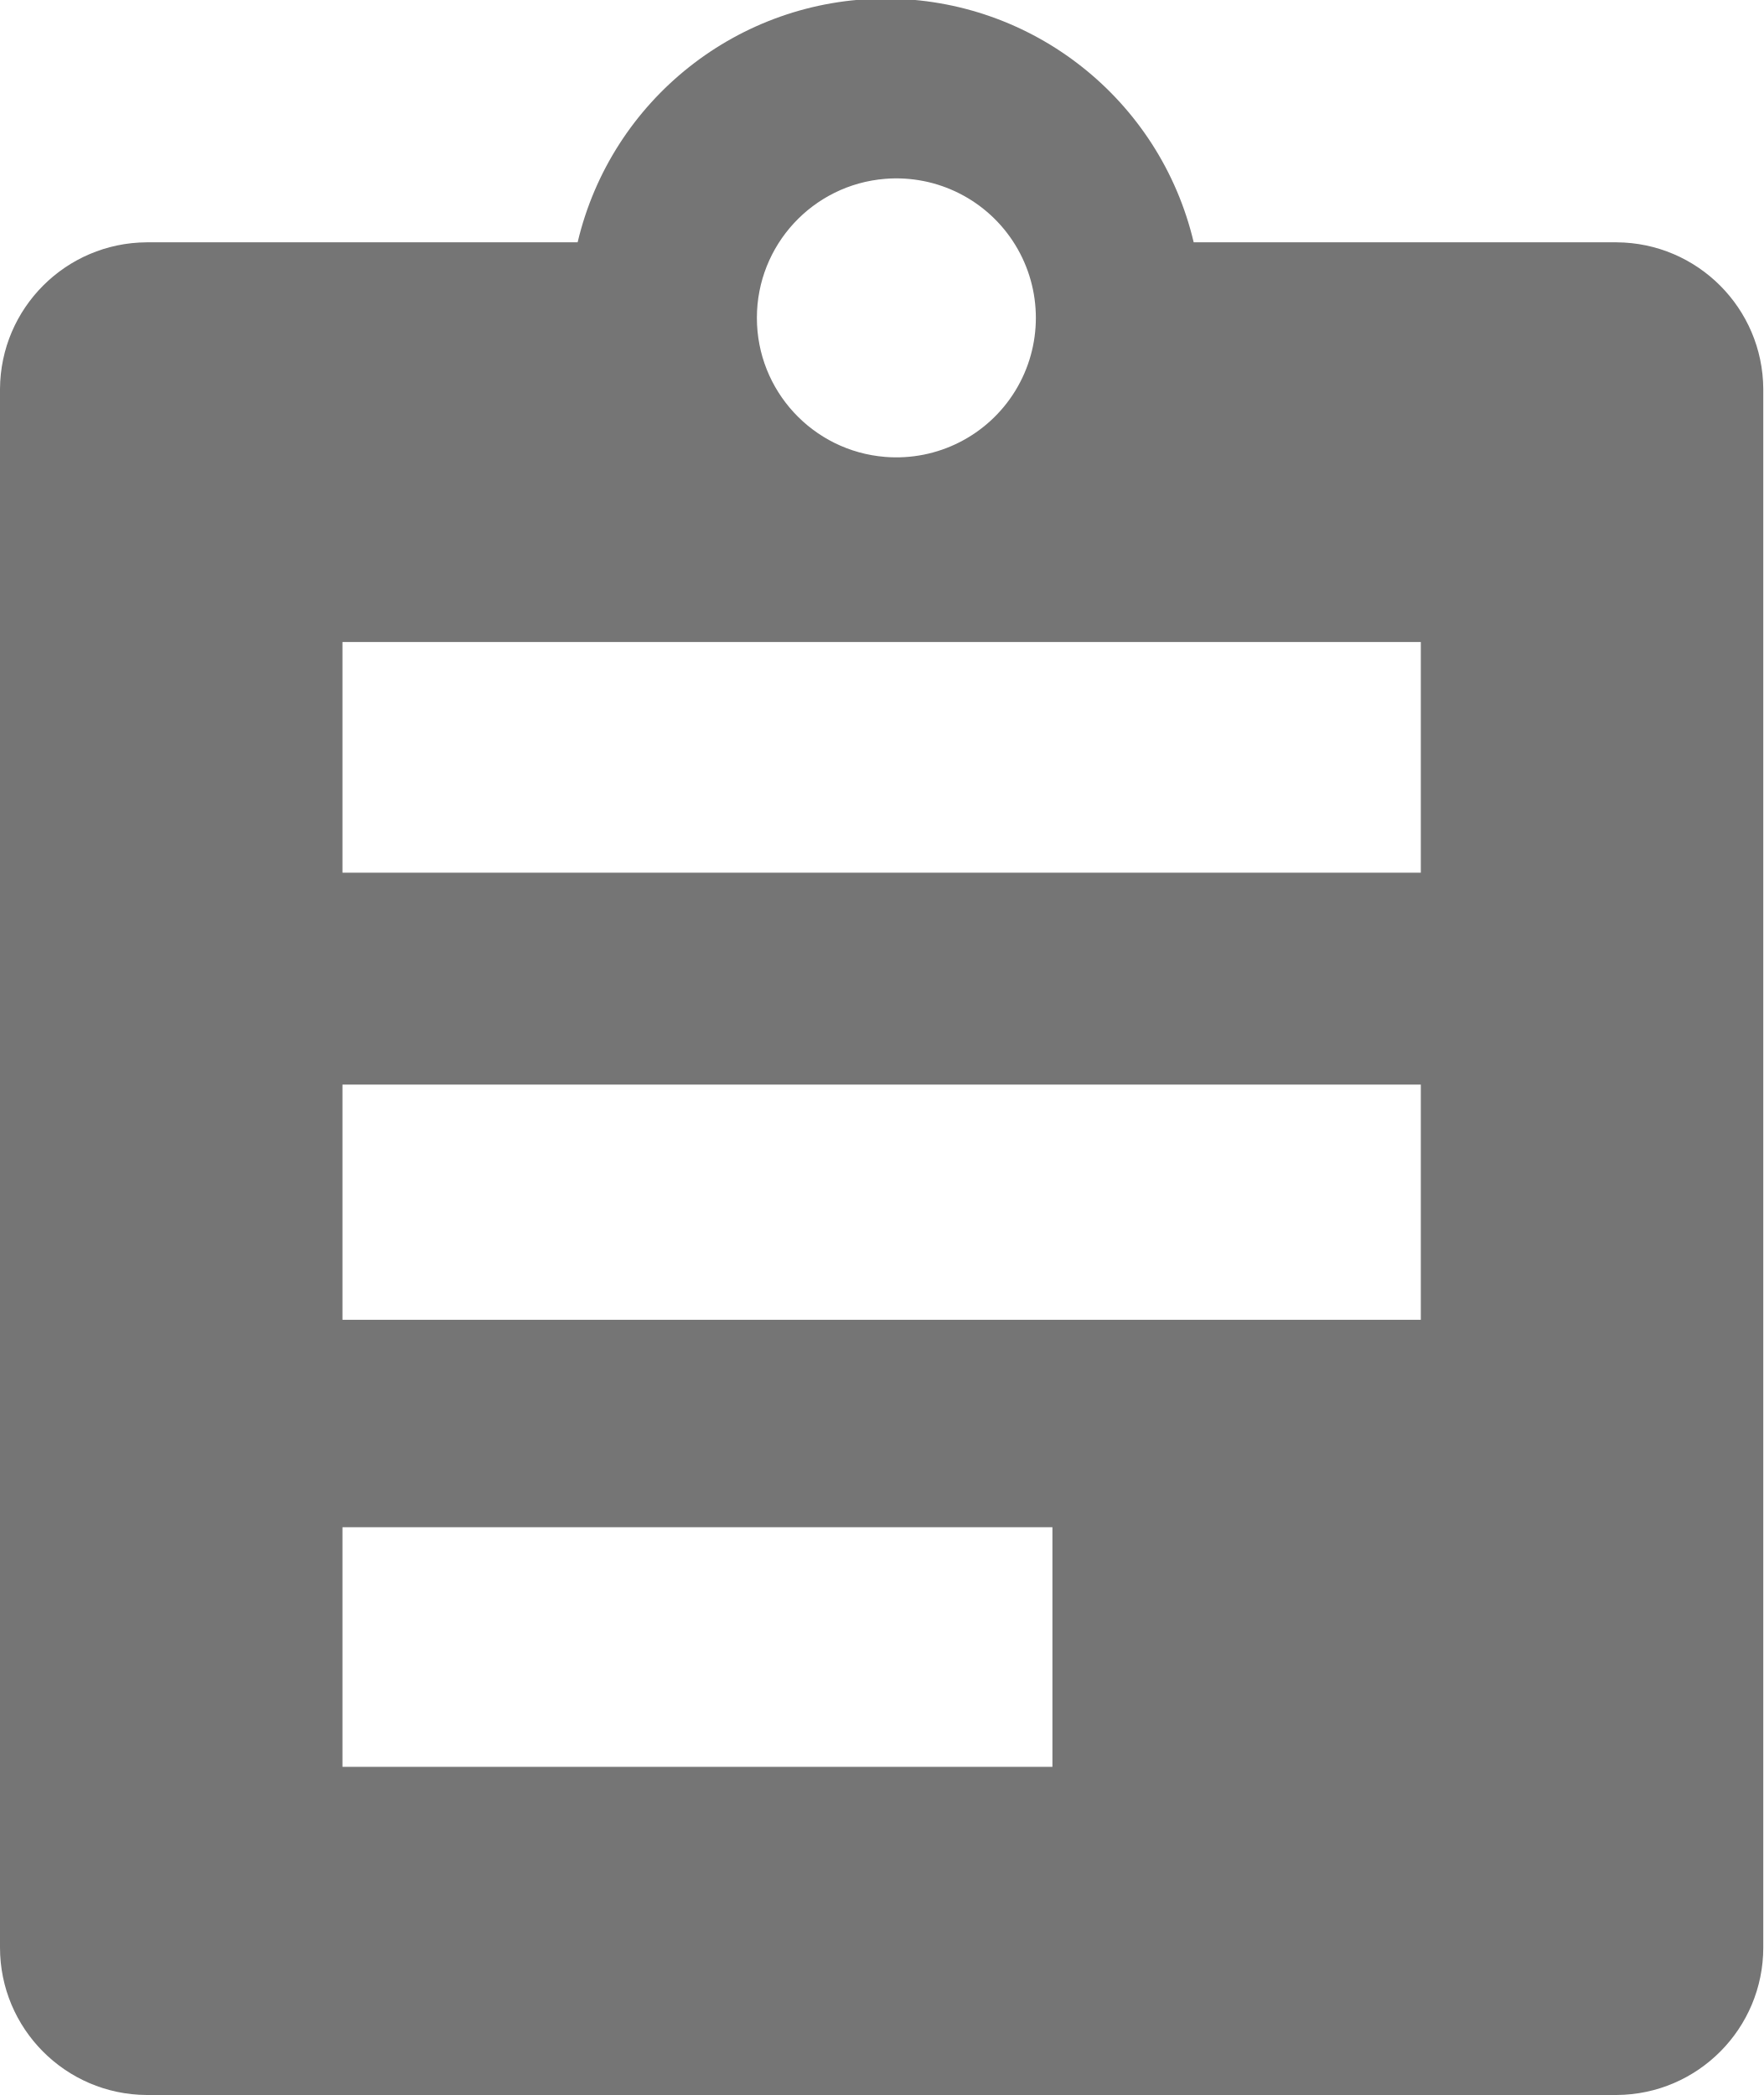
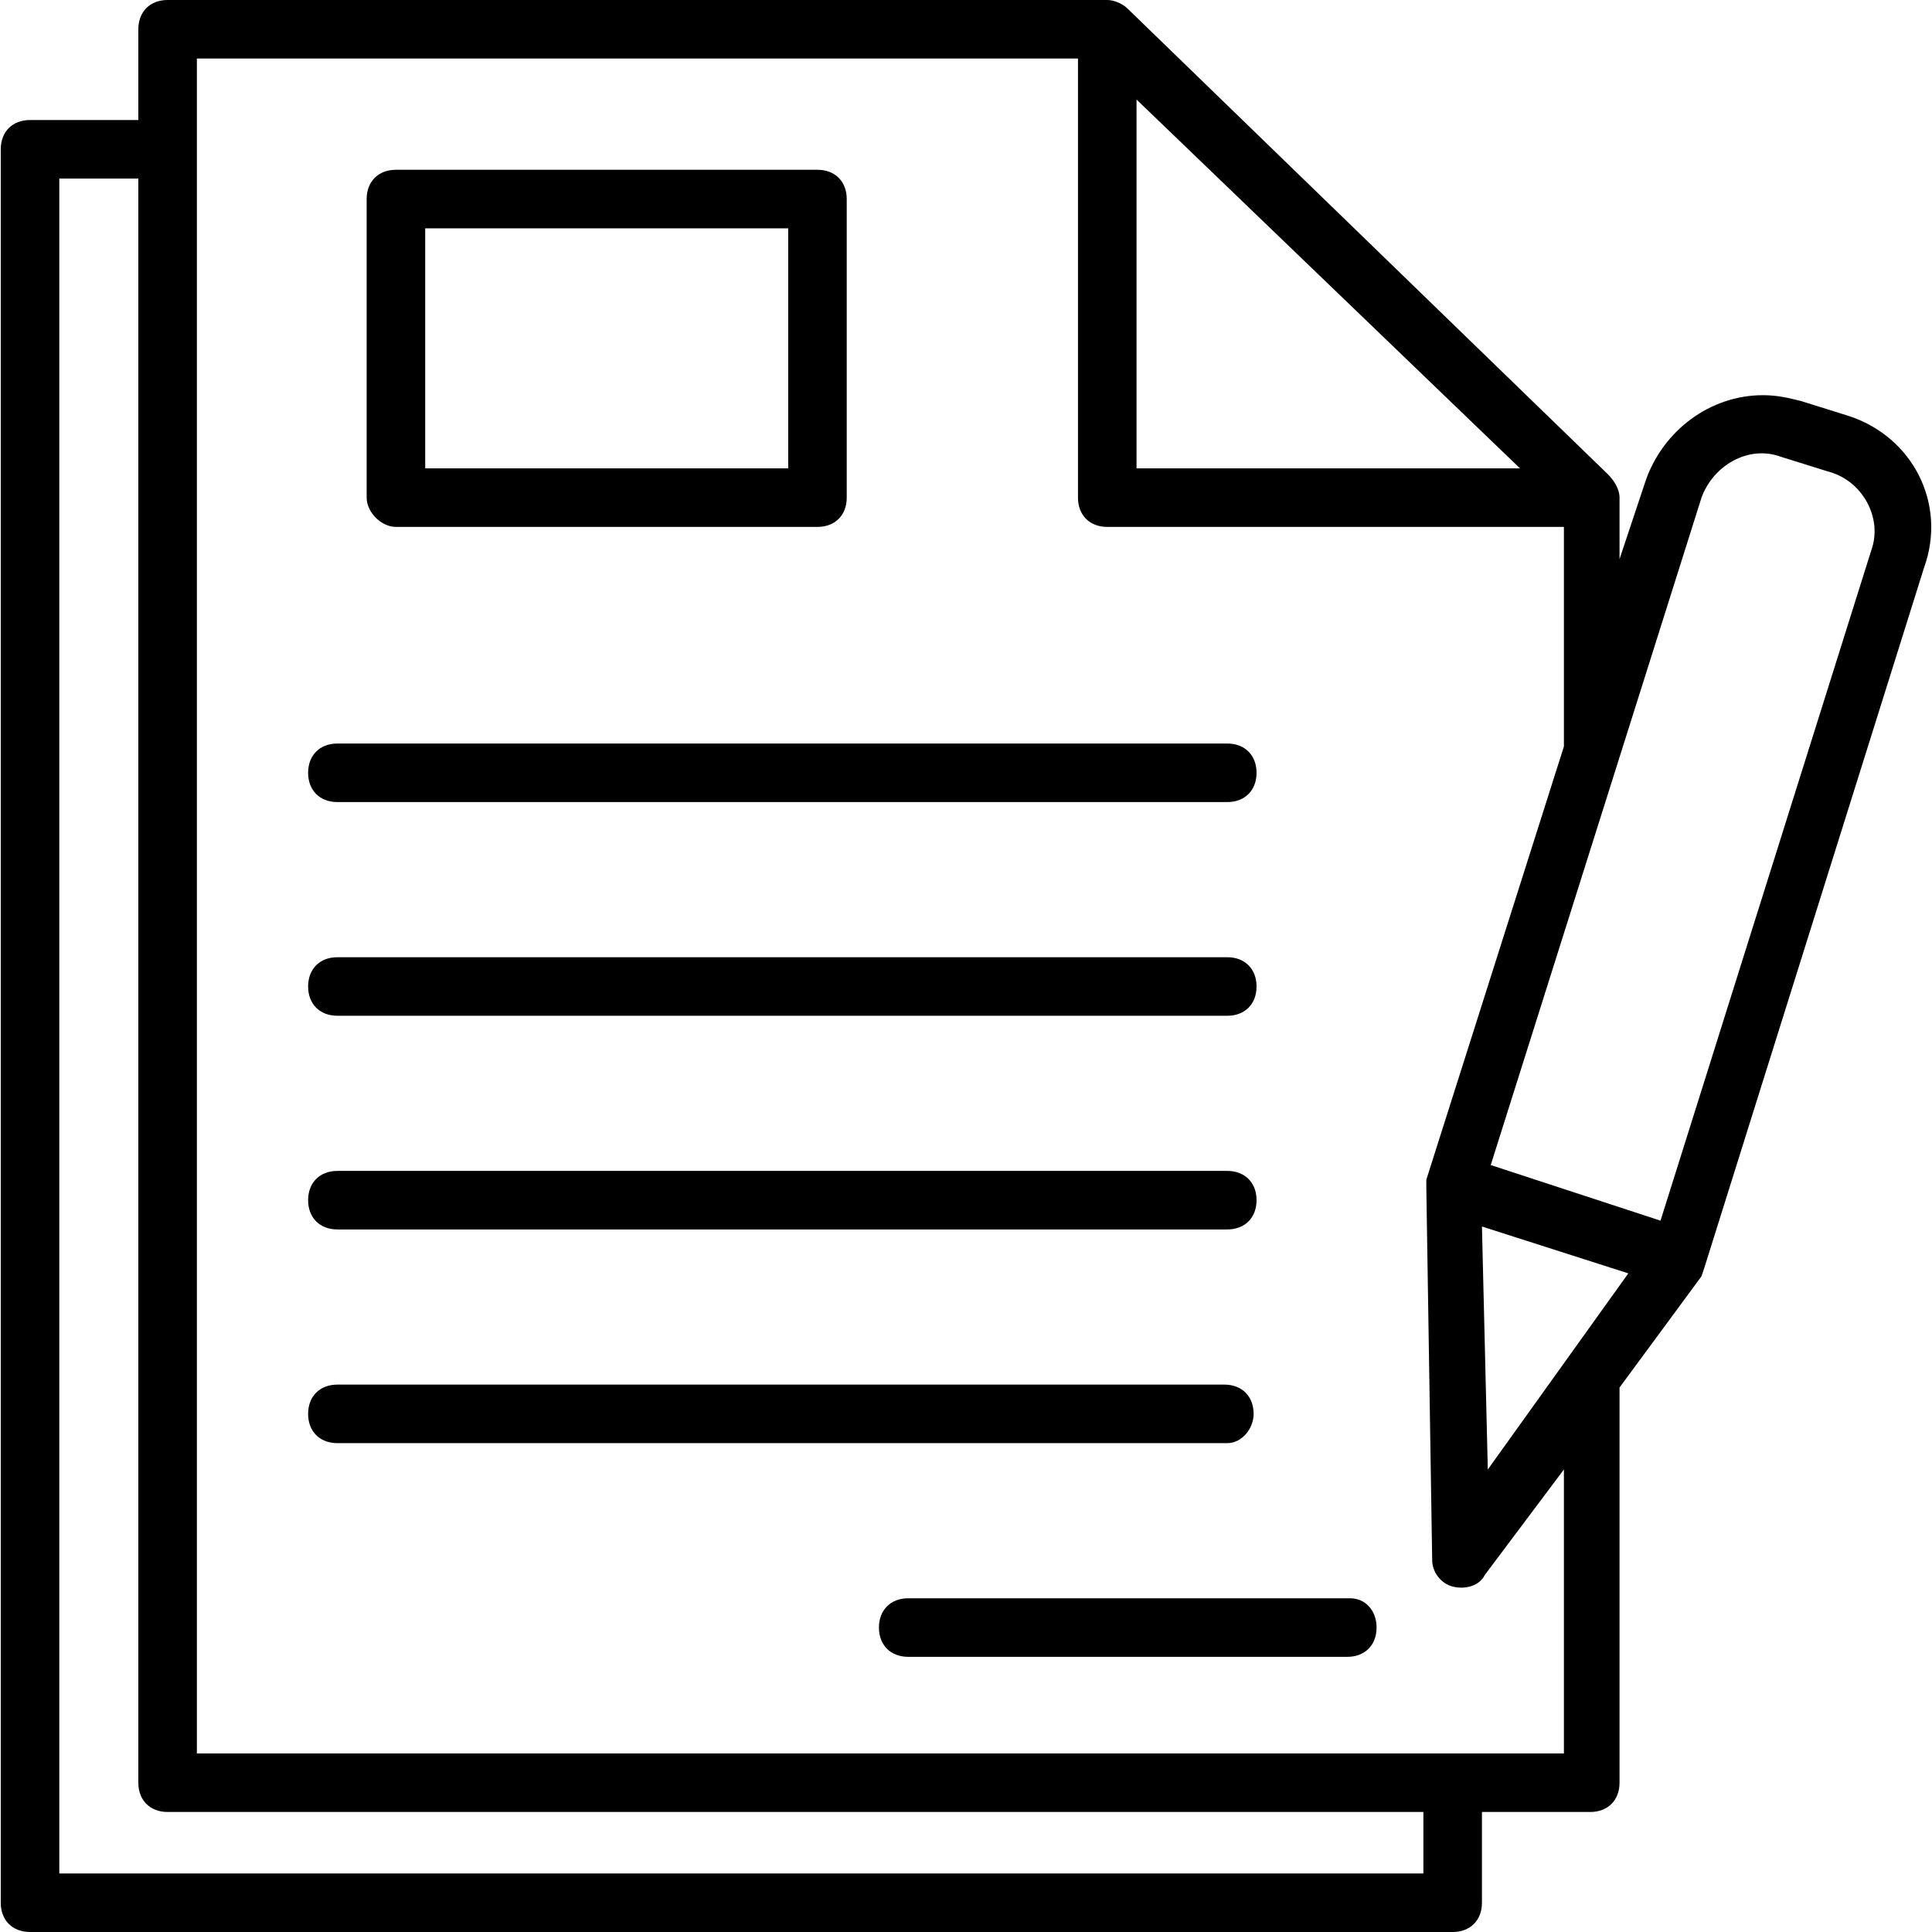
- <svg xmlns="http://www.w3.org/2000/svg" viewBox="0 0 19.72 23.43">
-   <g id="Layer_2" data-name="Layer 2">
-     <g id="Layer_1-2" data-name="Layer 1">
-       <path d="M18.08,2.71H13.35a3.54,3.54,0,0,0-6.89,0H1.64A1.65,1.65,0,0,0,0,4.35V21.78a1.65,1.65,0,0,0,1.64,1.65H18.08a1.65,1.65,0,0,0,1.64-1.65V4.35A1.65,1.65,0,0,0,18.08,2.71ZM9.9,2a1.56,1.56,0,1,1,0,3.11A1.56,1.56,0,0,1,9.9,2Zm1.87,17.76H3.83V17.08h7.94Zm4.12-5H3.83V12.13H15.89Zm0-5H3.83V7.18H15.89Z" fill="#757575" />
+ <svg xmlns="http://www.w3.org/2000/svg" version="1.1" id="Capa_1" x="0px" y="0px" viewBox="0 0 496.941 496.941" style="enable-background:new 0 0 496.941 496.941;" xml:space="preserve">
+   <g>
+     <g>
+       <g>
+         <path d="M475.299,106.918l-12.047-3.765c-3.012-0.753-6.024-1.506-9.788-1.506c-13.553,0-25.6,9.035-30.118,21.835l-6.776,20.329     v-15.059V128c0-2.259-1.506-4.518-3.012-6.024L290.076,2.259C288.57,0.753,286.311,0,284.805,0H43.111     c-4.518,0-7.529,3.012-7.529,7.529v23.341H7.723c-4.518,0-7.529,3.012-7.529,7.529v451.012c0,4.518,3.012,7.529,7.529,7.529     h365.929c4.518,0,7.529-3.012,7.529-7.529v-23.341h27.859c4.518,0,7.529-3.012,7.529-7.529V356.894l21.082-28.612l0.753-2.259     l56.471-179.953C500.899,129.506,491.864,112.188,475.299,106.918z M292.334,25.6l98.635,94.871h-98.635V25.6z M366.123,481.882     H15.252V45.929h20.329v412.612c0,4.518,3.012,7.529,7.529,7.529h323.012V481.882z M402.264,451.012h-0.753H50.64V15.059h226.635     V128c0,4.518,3.012,7.529,7.529,7.529h117.459V192l-35.388,111.435v2.259l1.506,95.624c0,3.012,2.259,6.024,5.271,6.776     c3.012,0.753,6.776,0,8.282-3.012l20.329-27.106V451.012z M382.687,377.976l-1.506-62.494l37.647,12.047L382.687,377.976z      M481.323,141.553l-54.212,172.424l-43.671-14.306L437.652,128c3.012-8.282,12.047-13.553,20.329-10.541l12.047,3.765     C479.064,123.482,484.334,133.271,481.323,141.553z" />
+         <path d="M101.84,135.529h108.424c4.518,0,7.529-3.012,7.529-7.529V51.2c0-4.518-3.012-7.529-7.529-7.529H101.84     c-4.518,0-7.529,3.012-7.529,7.529V128C94.311,131.765,98.076,135.529,101.84,135.529z M109.37,58.729h93.365v61.741H109.37     V58.729z" />
+         <path d="M86.782,206.306h228.894c4.518,0,7.529-3.012,7.529-7.529c0-4.518-3.012-7.529-7.529-7.529H86.782     c-4.518,0-7.529,3.012-7.529,7.529C79.252,203.294,82.264,206.306,86.782,206.306z" />
+         <path d="M86.782,261.271h228.894c4.518,0,7.529-3.012,7.529-7.529s-3.012-7.529-7.529-7.529H86.782     c-4.518,0-7.529,3.012-7.529,7.529S82.264,261.271,86.782,261.271z" />
+         <path d="M86.782,316.235h228.894c4.518,0,7.529-3.012,7.529-7.529s-3.012-7.529-7.529-7.529H86.782     c-4.518,0-7.529,3.012-7.529,7.529S82.264,316.235,86.782,316.235z" />
+         <path d="M322.452,363.671c0-4.518-3.012-7.529-7.529-7.529H86.782c-4.518,0-7.529,3.012-7.529,7.529s3.012,7.529,7.529,7.529     h228.894C319.44,371.2,322.452,367.435,322.452,363.671z" />
+         <path d="M347.299,411.106H233.605c-4.518,0-7.529,3.012-7.529,7.529s3.012,7.529,7.529,7.529h112.941     c4.518,0,7.529-3.012,7.529-7.529S351.064,411.106,347.299,411.106z" />
+       </g>
    </g>
  </g>
+   <g>
+ </g>
+   <g>
+ </g>
+   <g>
+ </g>
+   <g>
+ </g>
+   <g>
+ </g>
+   <g>
+ </g>
+   <g>
+ </g>
+   <g>
+ </g>
+   <g>
+ </g>
+   <g>
+ </g>
+   <g>
+ </g>
+   <g>
+ </g>
+   <g>
+ </g>
+   <g>
+ </g>
+   <g>
+ </g>
</svg>
